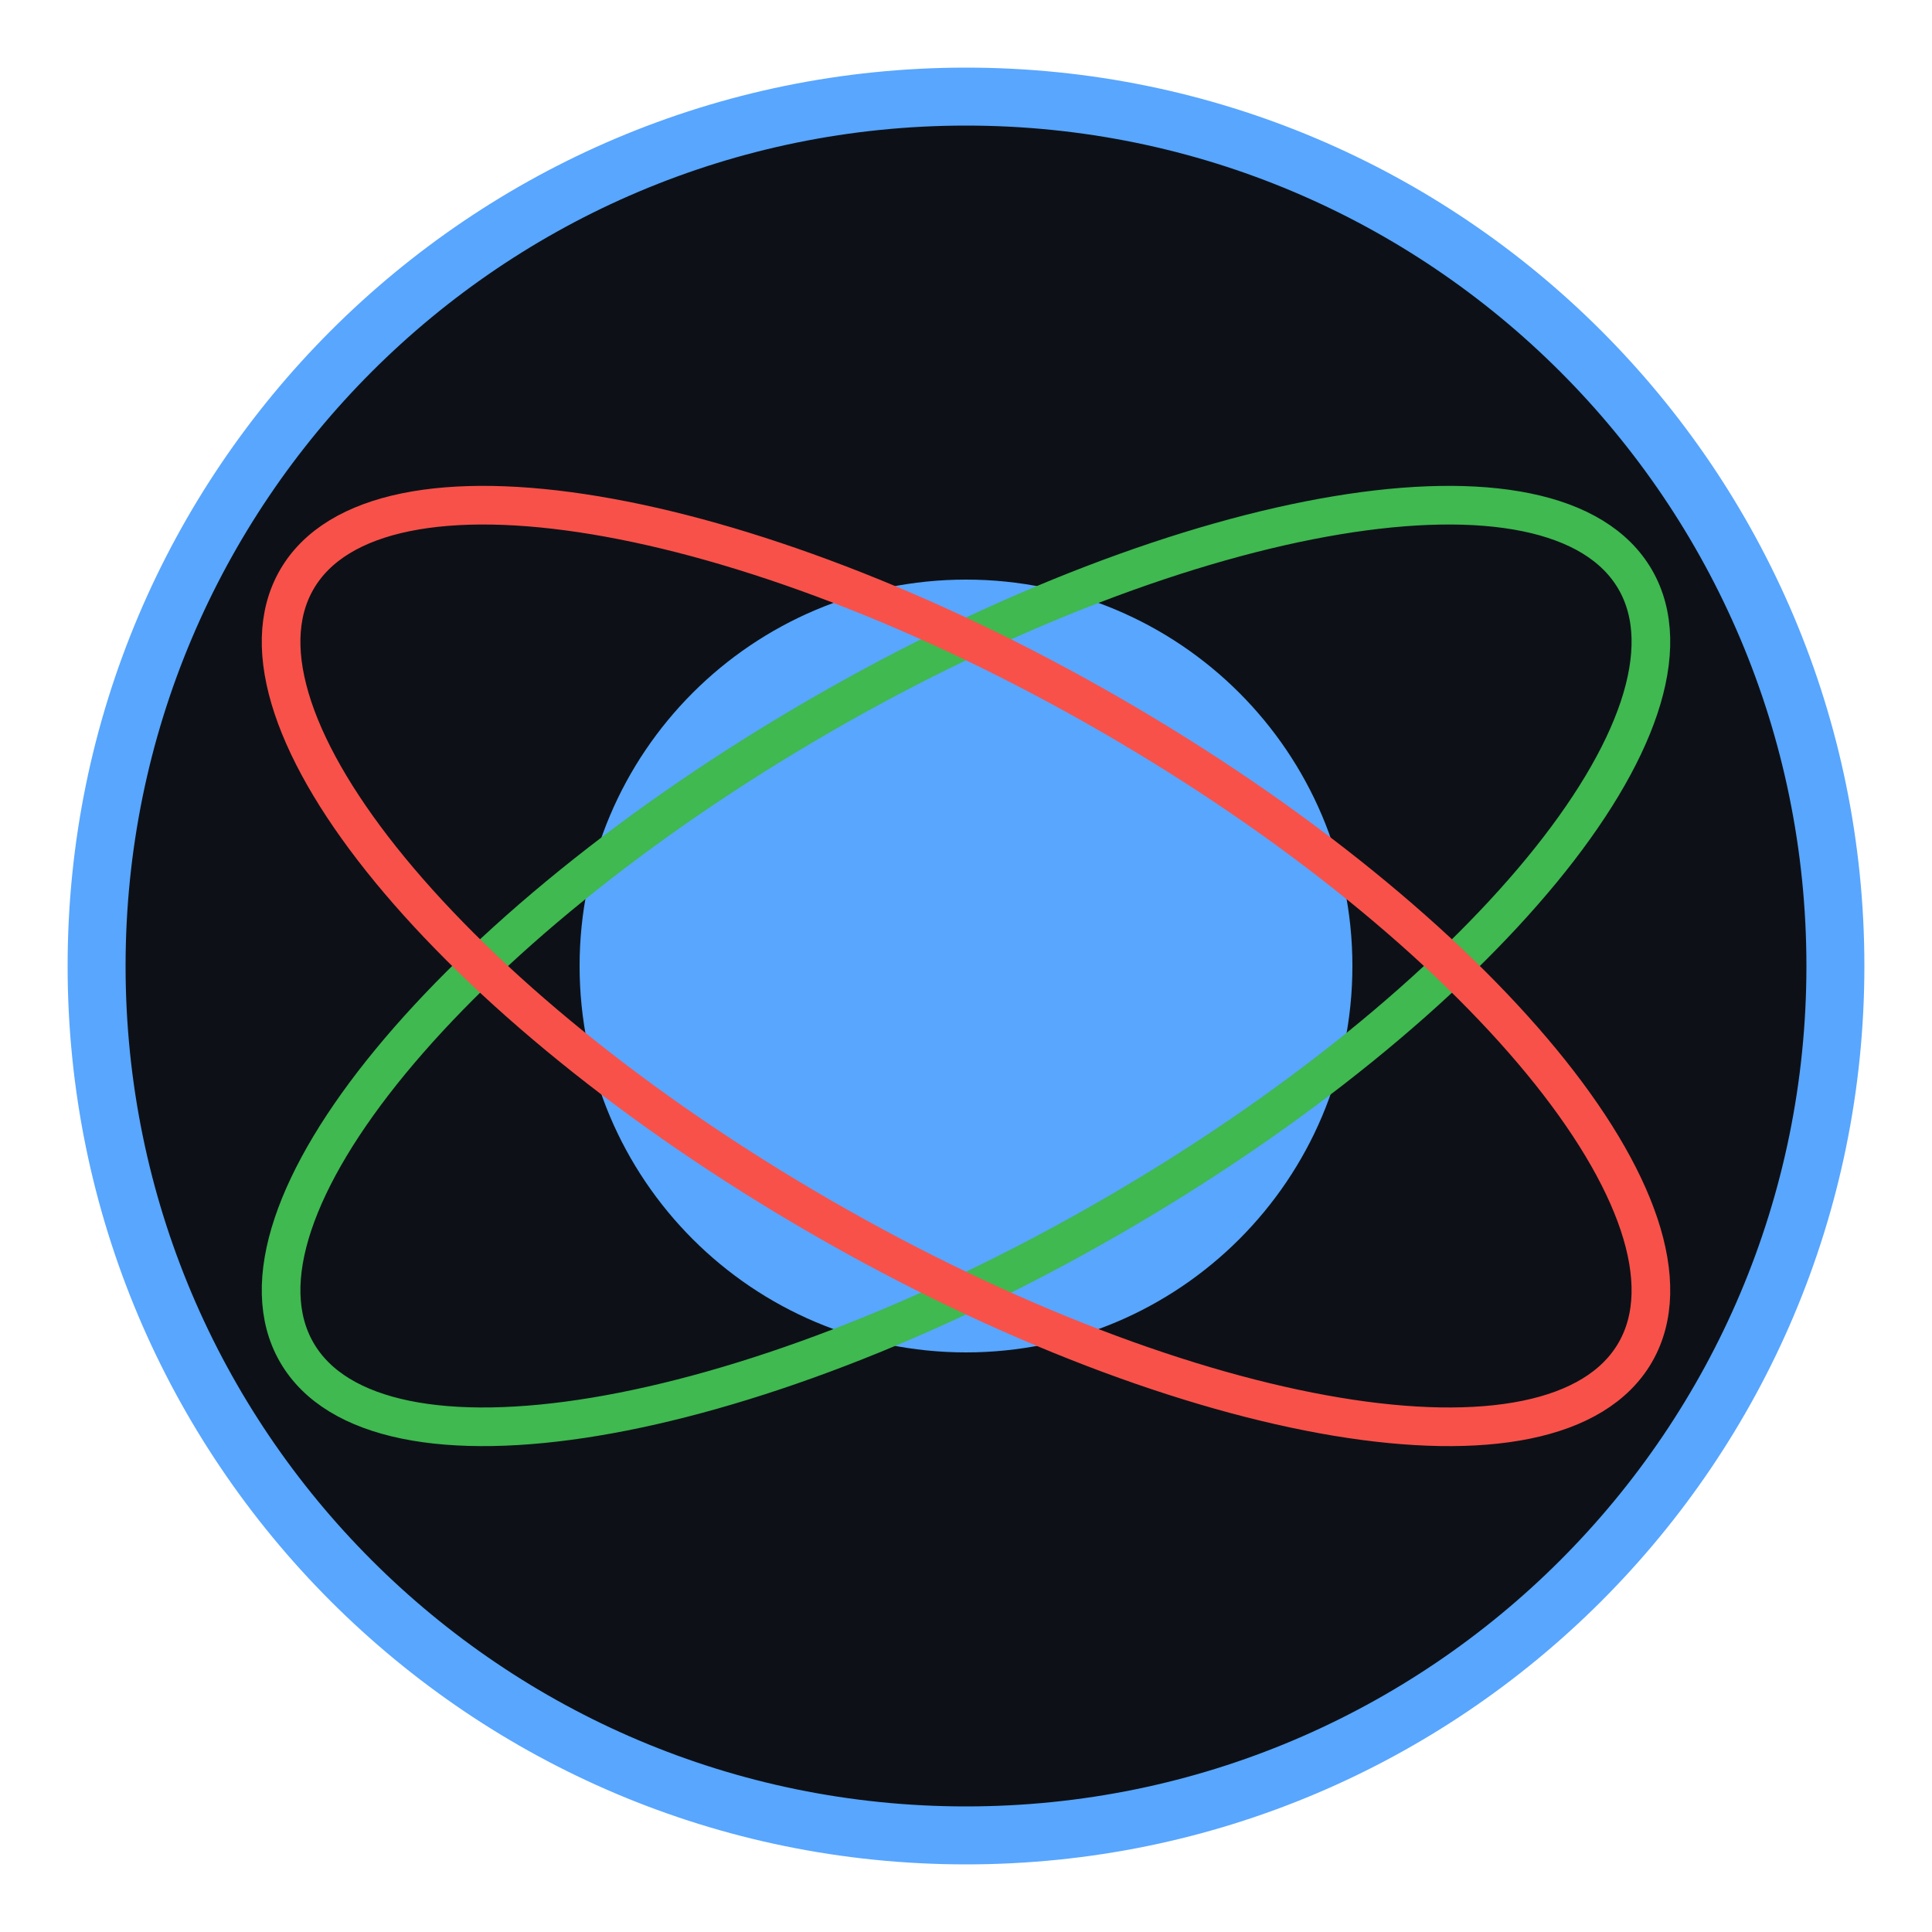
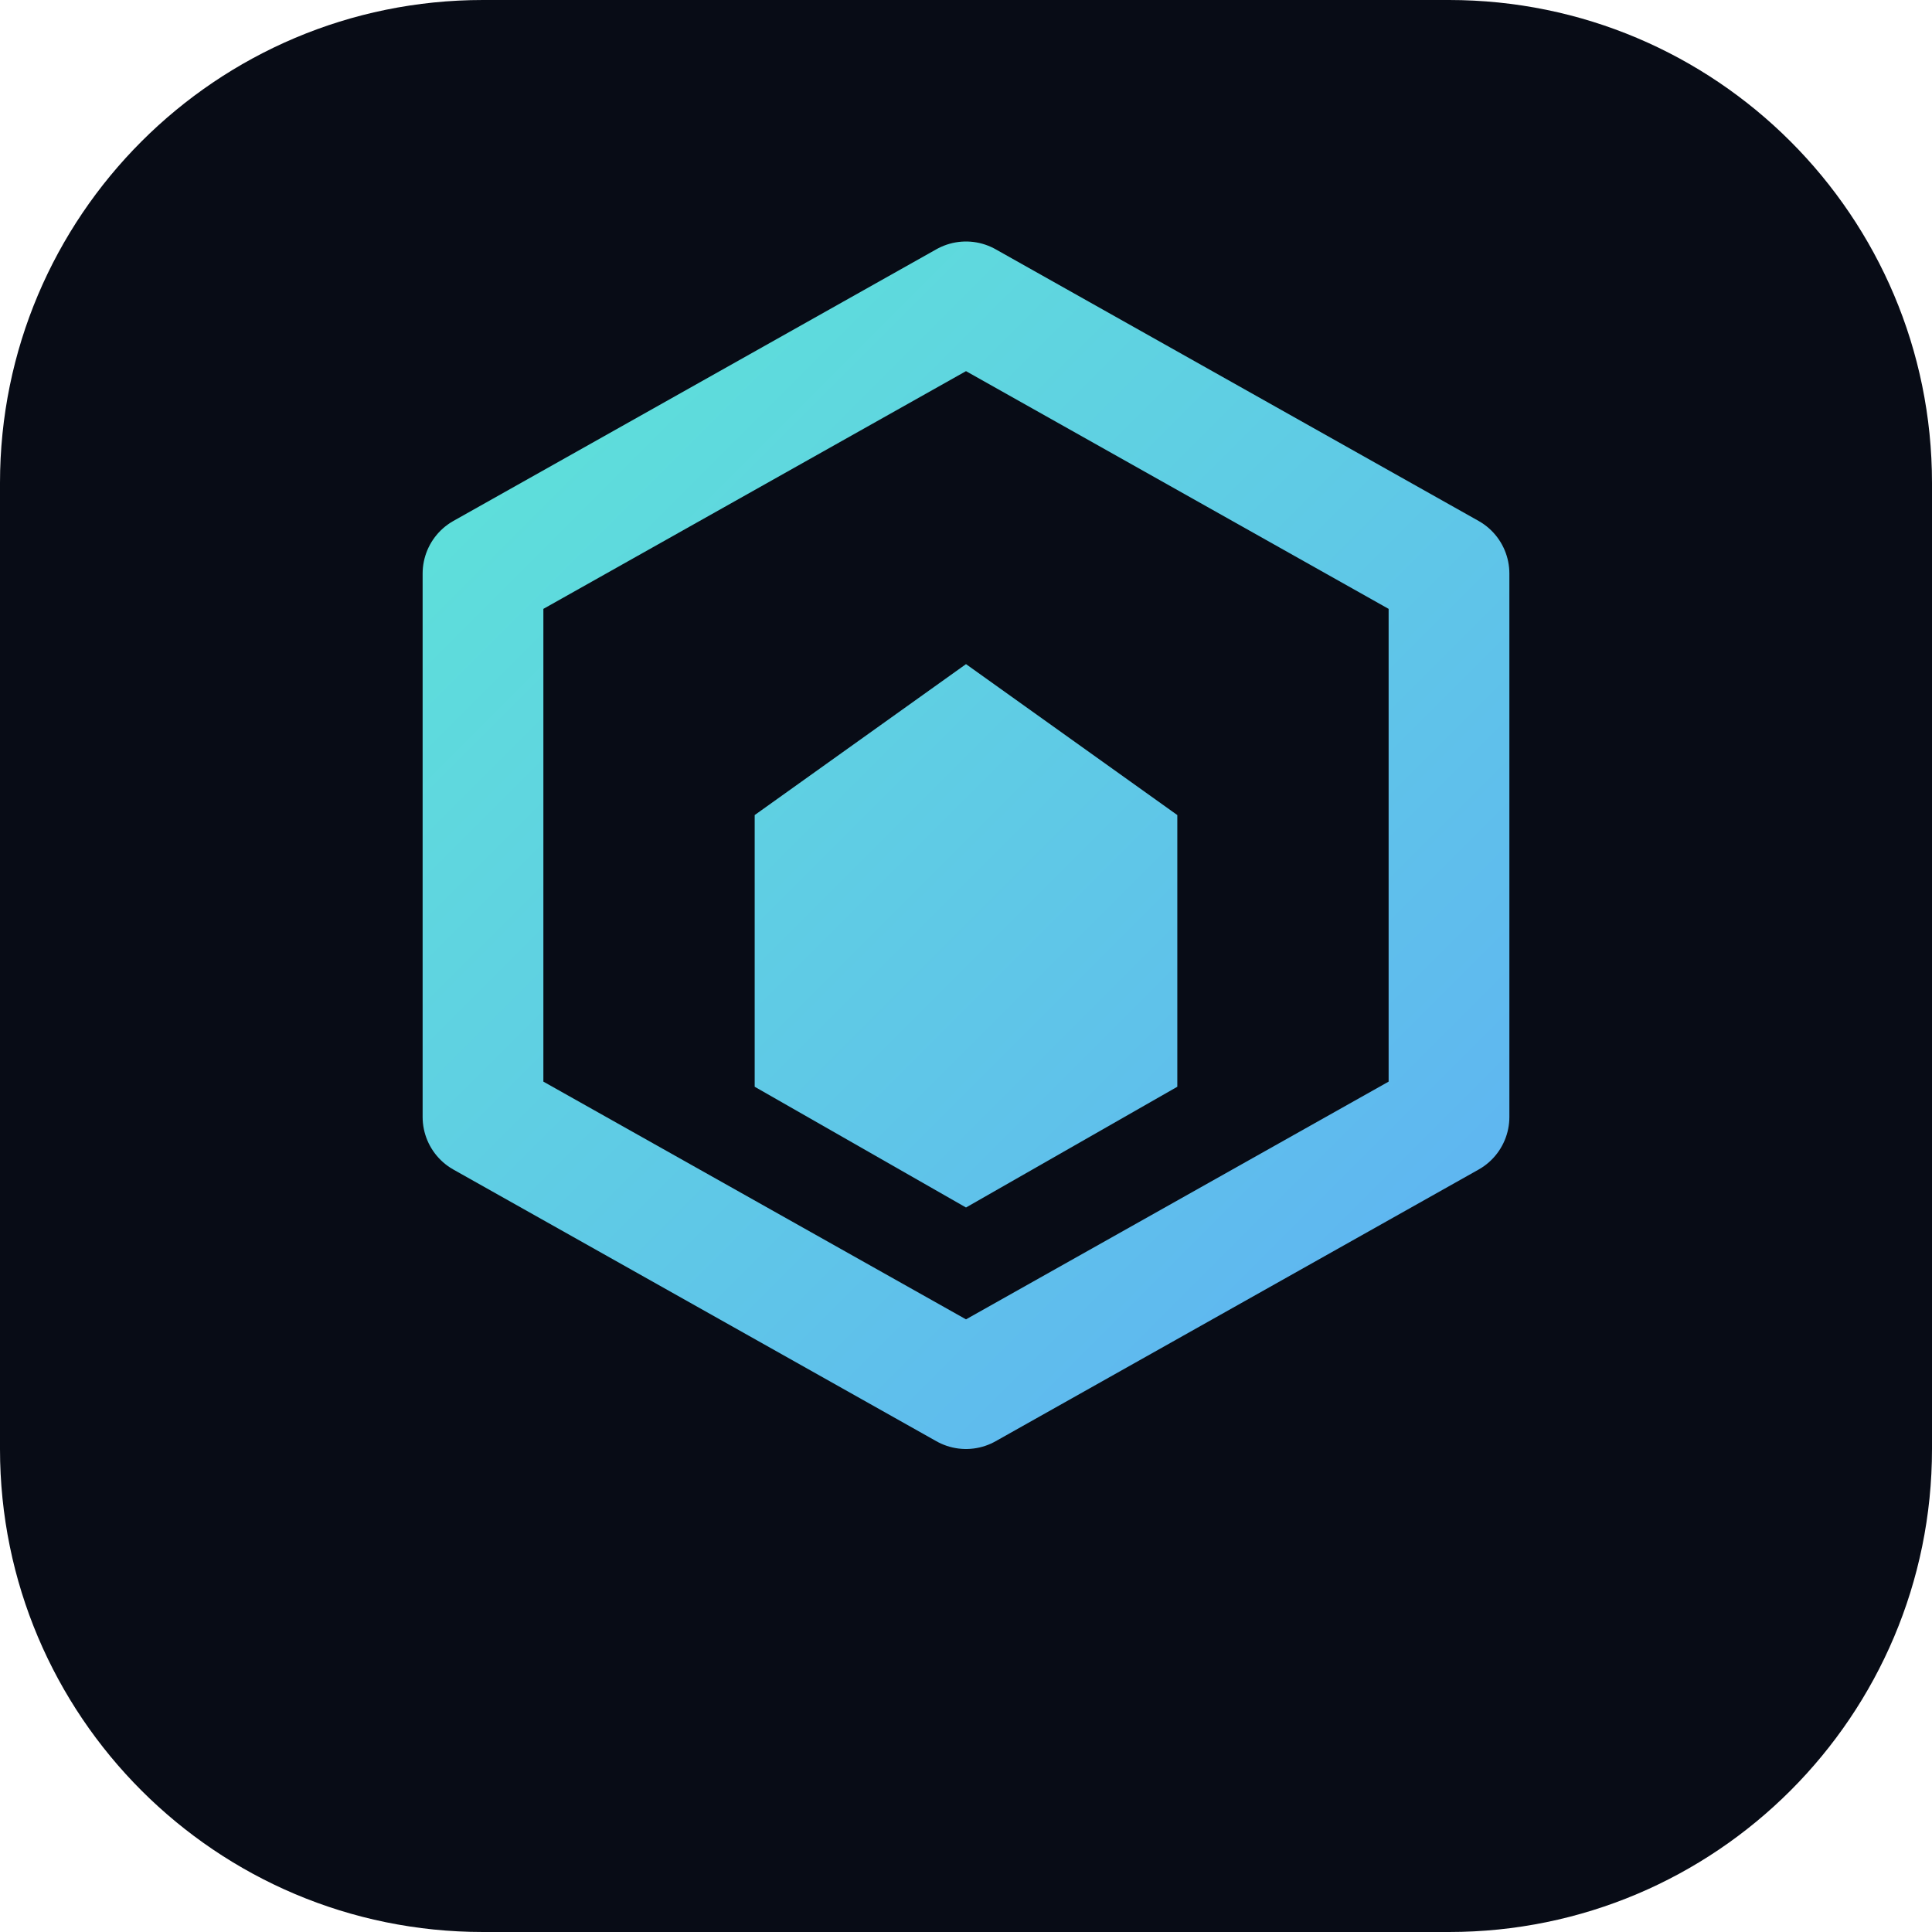
- <svg xmlns="http://www.w3.org/2000/svg" viewBox="0 0 100 100">
-   <circle cx="50" cy="50" r="45" fill="#0d1117" stroke="#58a6ff" stroke-width="3" />
-   <circle cx="50" cy="50" r="20" fill="#58a6ff" />
-   <ellipse cx="50" cy="50" rx="40" ry="15" fill="none" stroke="#3fb950" stroke-width="2" transform="rotate(-30 50 50)" />
-   <ellipse cx="50" cy="50" rx="40" ry="15" fill="none" stroke="#f85149" stroke-width="2" transform="rotate(30 50 50)" />
+ <svg xmlns="http://www.w3.org/2000/svg" viewBox="0 0 64 64">
+   <defs>
+     <linearGradient id="g" x1="8" y1="8" x2="56" y2="56" gradientUnits="userSpaceOnUse">
+       <stop stop-color="#5eead4" />
+       <stop offset="1" stop-color="#60a5fa" />
+     </linearGradient>
+   </defs>
+   <rect width="64" height="64" rx="16" fill="#080c16" />
+   <path d="M32 10 48 19v18L32 46l-16-9V19l16-9Z" fill="none" stroke="url(#g)" stroke-width="4" stroke-linejoin="round" />
+   <path d="m25 27 7-5 7 5v9l-7 4-7-4v-9Z" fill="url(#g)" />
</svg>
